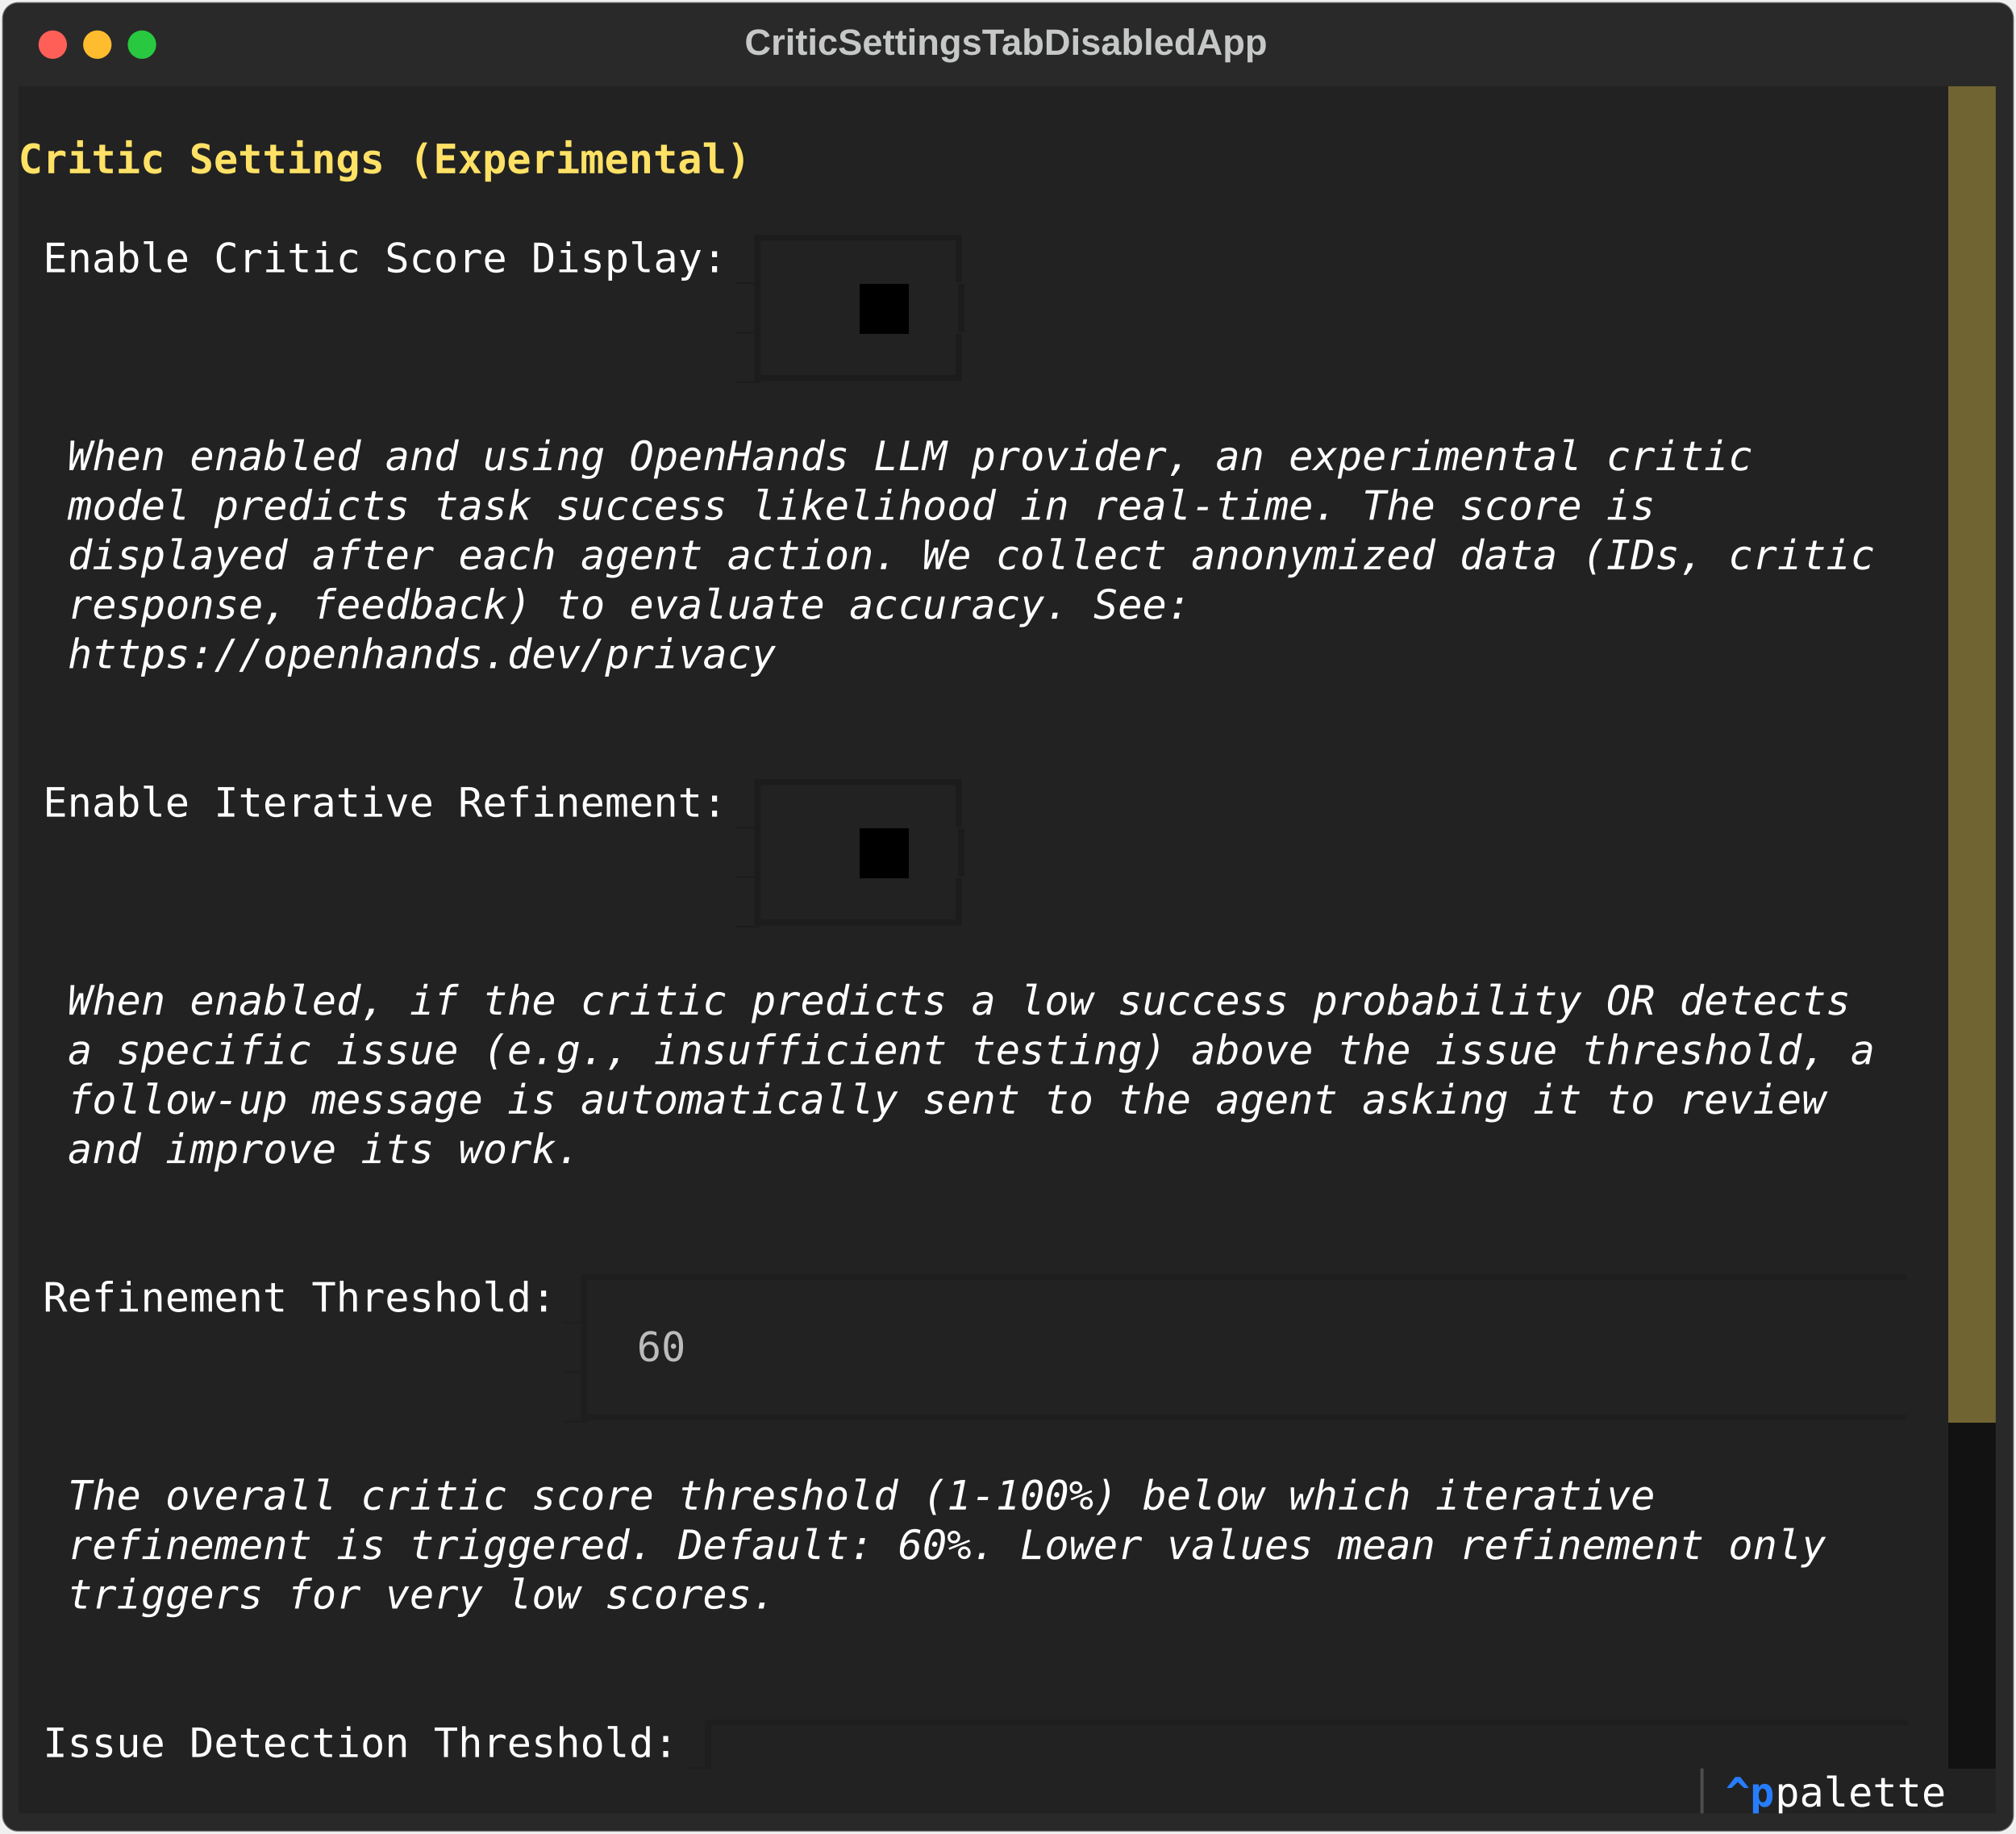
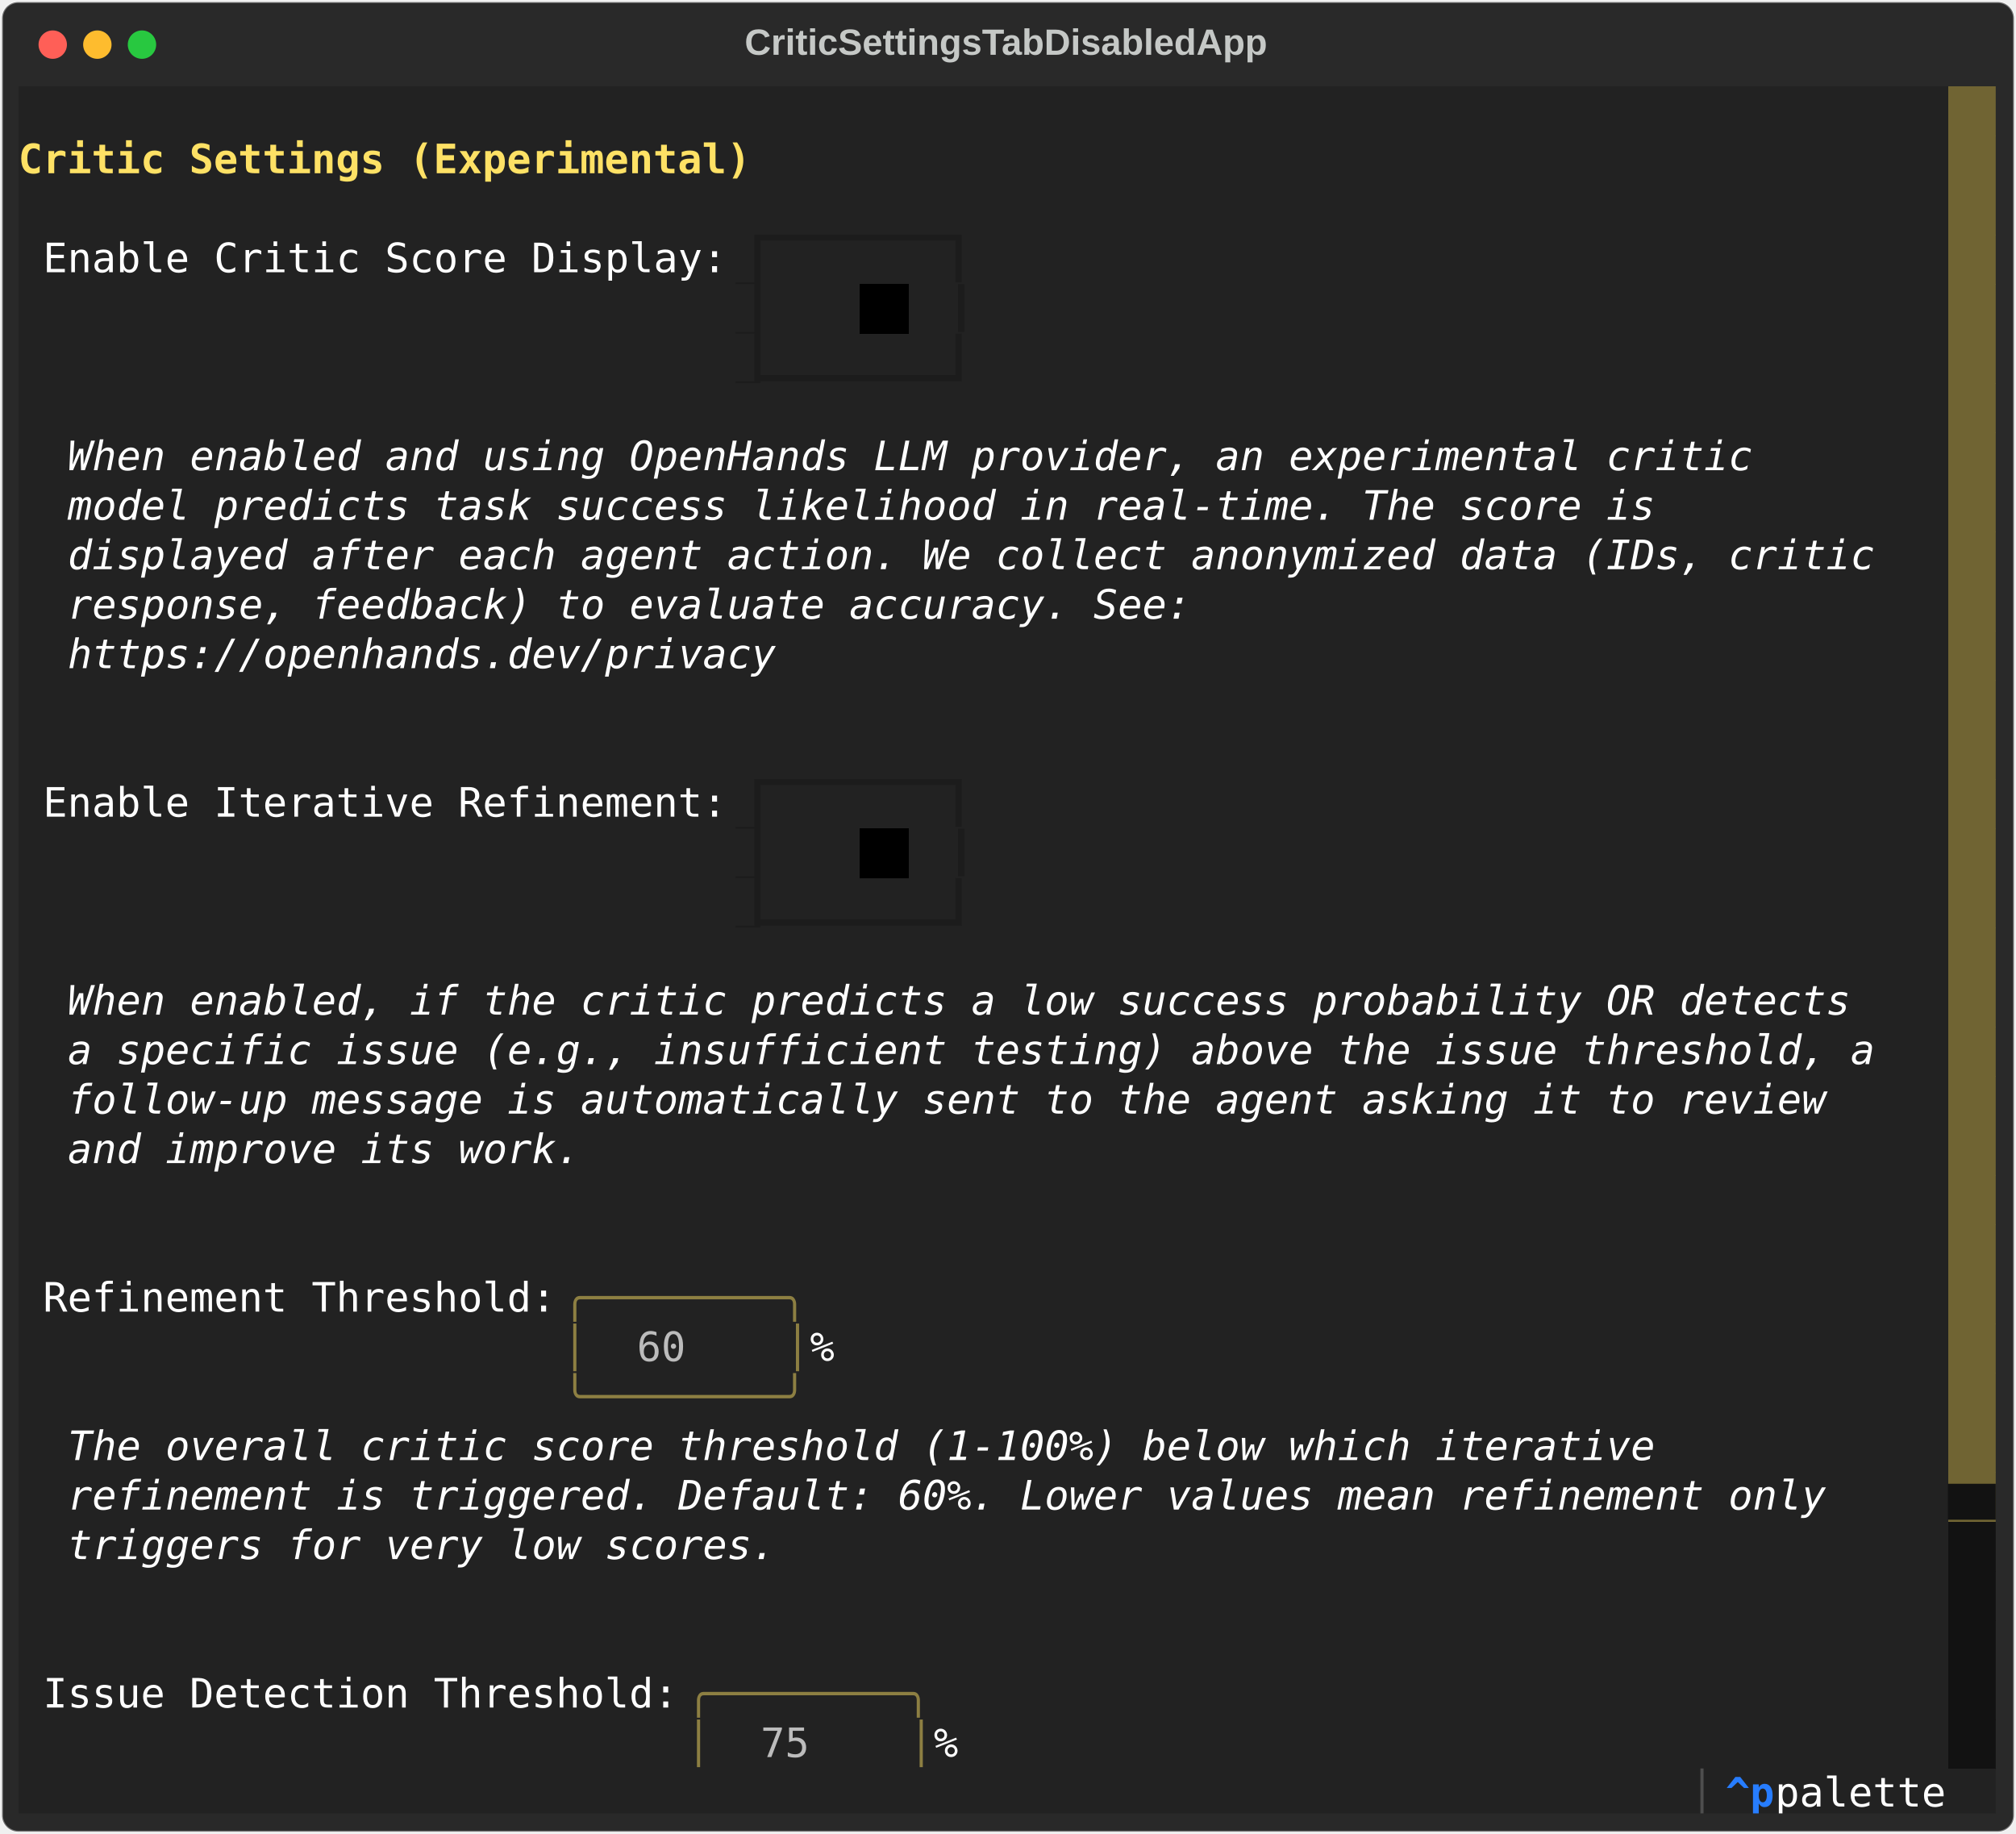
<svg xmlns="http://www.w3.org/2000/svg" class="rich-terminal" viewBox="0 0 994 904.0">
  <style>

    @font-face {
        font-family: "Fira Code";
        src: local("FiraCode-Regular"),
                url("https://cdnjs.cloudflare.com/ajax/libs/firacode/6.2.0/woff2/FiraCode-Regular.woff2") format("woff2"),
                url("https://cdnjs.cloudflare.com/ajax/libs/firacode/6.2.0/woff/FiraCode-Regular.woff") format("woff");
        font-style: normal;
        font-weight: 400;
    }
    @font-face {
        font-family: "Fira Code";
        src: local("FiraCode-Bold"),
                url("https://cdnjs.cloudflare.com/ajax/libs/firacode/6.2.0/woff2/FiraCode-Bold.woff2") format("woff2"),
                url("https://cdnjs.cloudflare.com/ajax/libs/firacode/6.2.0/woff/FiraCode-Bold.woff") format("woff");
        font-style: bold;
        font-weight: 700;
    }

    .terminal-matrix {
        font-family: Fira Code, monospace;
        font-size: 20px;
        line-height: 24.4px;
        font-variant-east-asian: full-width;
    }

    .terminal-title {
        font-size: 18px;
        font-weight: bold;
        font-family: arial;
    }

    .terminal-r1 { fill: #c5c8c6 }
.terminal-r2 { fill: #222222 }
.terminal-r3 { fill: #fee165;font-weight: bold }
.terminal-r4 { fill: #ffffff }
.terminal-r5 { fill: #1c1c1c }
.terminal-r6 { fill: #ffffff;font-style: italic; }
- .terminal-r7 { fill: #1e1e1e }
+ .terminal-r7 { fill: #8d7f42 }
.terminal-r8 { fill: #bcbcbc }
- .terminal-r9 { fill: #4e4e4e }
- .terminal-r10 { fill: #277dff;font-weight: bold }
+ .terminal-r9 { fill: #121212 }
+ .terminal-r10 { fill: #4e4e4e }
+ .terminal-r11 { fill: #277dff;font-weight: bold }
    </style>
  <defs>
    <clipPath id="terminal-clip-terminal">
      <rect x="0" y="0" width="975.0" height="853.0" />
    </clipPath>
    <clipPath id="terminal-line-0">
      <rect x="0" y="1.5" width="976" height="24.65" />
    </clipPath>
    <clipPath id="terminal-line-1">
      <rect x="0" y="25.9" width="976" height="24.65" />
    </clipPath>
    <clipPath id="terminal-line-2">
      <rect x="0" y="50.3" width="976" height="24.65" />
    </clipPath>
    <clipPath id="terminal-line-3">
      <rect x="0" y="74.7" width="976" height="24.65" />
    </clipPath>
    <clipPath id="terminal-line-4">
      <rect x="0" y="99.1" width="976" height="24.65" />
    </clipPath>
    <clipPath id="terminal-line-5">
      <rect x="0" y="123.5" width="976" height="24.65" />
    </clipPath>
    <clipPath id="terminal-line-6">
      <rect x="0" y="147.9" width="976" height="24.65" />
    </clipPath>
    <clipPath id="terminal-line-7">
      <rect x="0" y="172.3" width="976" height="24.65" />
    </clipPath>
    <clipPath id="terminal-line-8">
      <rect x="0" y="196.7" width="976" height="24.65" />
    </clipPath>
    <clipPath id="terminal-line-9">
      <rect x="0" y="221.1" width="976" height="24.65" />
    </clipPath>
    <clipPath id="terminal-line-10">
      <rect x="0" y="245.5" width="976" height="24.65" />
    </clipPath>
    <clipPath id="terminal-line-11">
      <rect x="0" y="269.9" width="976" height="24.65" />
    </clipPath>
    <clipPath id="terminal-line-12">
      <rect x="0" y="294.3" width="976" height="24.65" />
    </clipPath>
    <clipPath id="terminal-line-13">
      <rect x="0" y="318.7" width="976" height="24.65" />
    </clipPath>
    <clipPath id="terminal-line-14">
      <rect x="0" y="343.1" width="976" height="24.65" />
    </clipPath>
    <clipPath id="terminal-line-15">
      <rect x="0" y="367.5" width="976" height="24.65" />
    </clipPath>
    <clipPath id="terminal-line-16">
      <rect x="0" y="391.9" width="976" height="24.65" />
    </clipPath>
    <clipPath id="terminal-line-17">
      <rect x="0" y="416.3" width="976" height="24.65" />
    </clipPath>
    <clipPath id="terminal-line-18">
      <rect x="0" y="440.7" width="976" height="24.65" />
    </clipPath>
    <clipPath id="terminal-line-19">
      <rect x="0" y="465.1" width="976" height="24.65" />
    </clipPath>
    <clipPath id="terminal-line-20">
      <rect x="0" y="489.5" width="976" height="24.65" />
    </clipPath>
    <clipPath id="terminal-line-21">
      <rect x="0" y="513.9" width="976" height="24.65" />
    </clipPath>
    <clipPath id="terminal-line-22">
      <rect x="0" y="538.3" width="976" height="24.65" />
    </clipPath>
    <clipPath id="terminal-line-23">
      <rect x="0" y="562.7" width="976" height="24.65" />
    </clipPath>
    <clipPath id="terminal-line-24">
      <rect x="0" y="587.1" width="976" height="24.65" />
    </clipPath>
    <clipPath id="terminal-line-25">
      <rect x="0" y="611.5" width="976" height="24.65" />
    </clipPath>
    <clipPath id="terminal-line-26">
      <rect x="0" y="635.9" width="976" height="24.65" />
    </clipPath>
    <clipPath id="terminal-line-27">
      <rect x="0" y="660.3" width="976" height="24.65" />
    </clipPath>
    <clipPath id="terminal-line-28">
      <rect x="0" y="684.7" width="976" height="24.65" />
    </clipPath>
    <clipPath id="terminal-line-29">
      <rect x="0" y="709.1" width="976" height="24.65" />
    </clipPath>
    <clipPath id="terminal-line-30">
      <rect x="0" y="733.5" width="976" height="24.65" />
    </clipPath>
    <clipPath id="terminal-line-31">
      <rect x="0" y="757.9" width="976" height="24.65" />
    </clipPath>
    <clipPath id="terminal-line-32">
      <rect x="0" y="782.3" width="976" height="24.65" />
    </clipPath>
    <clipPath id="terminal-line-33">
      <rect x="0" y="806.7" width="976" height="24.65" />
    </clipPath>
  </defs>
  <rect fill="#292929" stroke="rgba(255,255,255,0.35)" stroke-width="1" x="1" y="1" width="992" height="902" rx="8" />
  <text class="terminal-title" fill="#c5c8c6" text-anchor="middle" x="496" y="27">CriticSettingsTabDisabledApp</text>
  <g transform="translate(26,22)">
    <circle cx="0" cy="0" r="7" fill="#ff5f57" />
    <circle cx="22" cy="0" r="7" fill="#febc2e" />
    <circle cx="44" cy="0" r="7" fill="#28c840" />
  </g>
  <g transform="translate(9, 41)" clip-path="url(#terminal-clip-terminal)">
    <rect fill="#222222" x="0" y="1.5" width="951.6" height="24.65" shape-rendering="crispEdges" />
    <rect fill="#706433" x="951.6" y="1.5" width="24.4" height="24.65" shape-rendering="crispEdges" />
    <rect fill="#222222" x="0" y="25.9" width="366" height="24.65" shape-rendering="crispEdges" />
    <rect fill="#222222" x="366" y="25.9" width="585.6" height="24.65" shape-rendering="crispEdges" />
    <rect fill="#706433" x="951.6" y="25.9" width="24.4" height="24.65" shape-rendering="crispEdges" />
    <rect fill="#222222" x="0" y="50.3" width="951.6" height="24.65" shape-rendering="crispEdges" />
    <rect fill="#706433" x="951.6" y="50.3" width="24.4" height="24.65" shape-rendering="crispEdges" />
    <rect fill="#222222" x="0" y="74.7" width="12.2" height="24.65" shape-rendering="crispEdges" />
    <rect fill="#222222" x="12.2" y="74.7" width="341.6" height="24.65" shape-rendering="crispEdges" />
    <rect fill="#1c1c1c" x="353.8" y="74.7" width="12.2" height="24.65" shape-rendering="crispEdges" />
    <rect fill="#222222" x="366" y="74.7" width="109.8" height="24.65" shape-rendering="crispEdges" />
    <rect fill="#222222" x="475.8" y="74.7" width="475.8" height="24.65" shape-rendering="crispEdges" />
    <rect fill="#706433" x="951.6" y="74.7" width="24.4" height="24.65" shape-rendering="crispEdges" />
    <rect fill="#222222" x="0" y="99.1" width="353.8" height="24.65" shape-rendering="crispEdges" />
    <rect fill="#1c1c1c" x="353.8" y="99.1" width="12.2" height="24.65" shape-rendering="crispEdges" />
    <rect fill="#222222" x="366" y="99.1" width="24.4" height="24.65" shape-rendering="crispEdges" />
    <rect fill="#222222" x="390.4" y="99.1" width="24.4" height="24.65" shape-rendering="crispEdges" />
    <rect fill="#000000" x="414.8" y="99.1" width="24.4" height="24.65" shape-rendering="crispEdges" />
    <rect fill="#222222" x="439.2" y="99.1" width="24.4" height="24.65" shape-rendering="crispEdges" />
    <rect fill="#222222" x="463.6" y="99.1" width="12.2" height="24.65" shape-rendering="crispEdges" />
    <rect fill="#222222" x="475.8" y="99.1" width="475.8" height="24.65" shape-rendering="crispEdges" />
    <rect fill="#706433" x="951.6" y="99.1" width="24.4" height="24.65" shape-rendering="crispEdges" />
    <rect fill="#222222" x="0" y="123.5" width="353.8" height="24.65" shape-rendering="crispEdges" />
    <rect fill="#1c1c1c" x="353.8" y="123.5" width="12.2" height="24.65" shape-rendering="crispEdges" />
    <rect fill="#222222" x="366" y="123.5" width="109.8" height="24.65" shape-rendering="crispEdges" />
    <rect fill="#222222" x="475.8" y="123.5" width="475.8" height="24.65" shape-rendering="crispEdges" />
    <rect fill="#706433" x="951.6" y="123.5" width="24.4" height="24.65" shape-rendering="crispEdges" />
    <rect fill="#222222" x="0" y="147.9" width="951.6" height="24.65" shape-rendering="crispEdges" />
    <rect fill="#706433" x="951.6" y="147.9" width="24.4" height="24.65" shape-rendering="crispEdges" />
    <rect fill="#222222" x="0" y="172.3" width="24.4" height="24.65" shape-rendering="crispEdges" />
    <rect fill="#222222" x="24.4" y="172.3" width="841.8" height="24.65" shape-rendering="crispEdges" />
    <rect fill="#222222" x="866.2" y="172.3" width="85.4" height="24.65" shape-rendering="crispEdges" />
    <rect fill="#706433" x="951.6" y="172.3" width="24.4" height="24.65" shape-rendering="crispEdges" />
    <rect fill="#222222" x="0" y="196.7" width="24.4" height="24.65" shape-rendering="crispEdges" />
    <rect fill="#222222" x="24.4" y="196.7" width="793" height="24.65" shape-rendering="crispEdges" />
    <rect fill="#222222" x="817.4" y="196.7" width="134.2" height="24.65" shape-rendering="crispEdges" />
    <rect fill="#706433" x="951.6" y="196.7" width="24.4" height="24.65" shape-rendering="crispEdges" />
    <rect fill="#222222" x="0" y="221.1" width="24.4" height="24.65" shape-rendering="crispEdges" />
    <rect fill="#222222" x="24.4" y="221.1" width="902.8" height="24.65" shape-rendering="crispEdges" />
    <rect fill="#222222" x="927.2" y="221.1" width="24.4" height="24.65" shape-rendering="crispEdges" />
    <rect fill="#706433" x="951.6" y="221.1" width="24.4" height="24.65" shape-rendering="crispEdges" />
    <rect fill="#222222" x="0" y="245.5" width="24.4" height="24.65" shape-rendering="crispEdges" />
    <rect fill="#222222" x="24.4" y="245.5" width="561.2" height="24.65" shape-rendering="crispEdges" />
    <rect fill="#222222" x="585.6" y="245.5" width="366" height="24.65" shape-rendering="crispEdges" />
    <rect fill="#706433" x="951.6" y="245.5" width="24.4" height="24.65" shape-rendering="crispEdges" />
    <rect fill="#222222" x="0" y="269.9" width="24.4" height="24.65" shape-rendering="crispEdges" />
    <rect fill="#222222" x="24.4" y="269.9" width="353.8" height="24.65" shape-rendering="crispEdges" />
    <rect fill="#222222" x="378.2" y="269.9" width="573.4" height="24.65" shape-rendering="crispEdges" />
    <rect fill="#706433" x="951.6" y="269.9" width="24.4" height="24.65" shape-rendering="crispEdges" />
    <rect fill="#222222" x="0" y="294.3" width="951.6" height="24.65" shape-rendering="crispEdges" />
    <rect fill="#706433" x="951.6" y="294.3" width="24.4" height="24.65" shape-rendering="crispEdges" />
    <rect fill="#222222" x="0" y="318.7" width="951.6" height="24.65" shape-rendering="crispEdges" />
    <rect fill="#706433" x="951.6" y="318.7" width="24.4" height="24.65" shape-rendering="crispEdges" />
    <rect fill="#222222" x="0" y="343.1" width="12.2" height="24.65" shape-rendering="crispEdges" />
    <rect fill="#222222" x="12.2" y="343.1" width="341.6" height="24.65" shape-rendering="crispEdges" />
    <rect fill="#1c1c1c" x="353.8" y="343.1" width="12.2" height="24.65" shape-rendering="crispEdges" />
    <rect fill="#222222" x="366" y="343.1" width="109.8" height="24.65" shape-rendering="crispEdges" />
    <rect fill="#222222" x="475.8" y="343.1" width="475.8" height="24.65" shape-rendering="crispEdges" />
    <rect fill="#706433" x="951.6" y="343.1" width="24.4" height="24.65" shape-rendering="crispEdges" />
    <rect fill="#222222" x="0" y="367.5" width="353.8" height="24.65" shape-rendering="crispEdges" />
    <rect fill="#1c1c1c" x="353.8" y="367.5" width="12.2" height="24.65" shape-rendering="crispEdges" />
    <rect fill="#222222" x="366" y="367.5" width="24.4" height="24.65" shape-rendering="crispEdges" />
    <rect fill="#222222" x="390.4" y="367.5" width="24.4" height="24.65" shape-rendering="crispEdges" />
    <rect fill="#000000" x="414.8" y="367.5" width="24.4" height="24.65" shape-rendering="crispEdges" />
    <rect fill="#222222" x="439.2" y="367.5" width="24.4" height="24.65" shape-rendering="crispEdges" />
    <rect fill="#222222" x="463.6" y="367.5" width="12.2" height="24.65" shape-rendering="crispEdges" />
    <rect fill="#222222" x="475.8" y="367.5" width="475.8" height="24.65" shape-rendering="crispEdges" />
    <rect fill="#706433" x="951.6" y="367.5" width="24.4" height="24.65" shape-rendering="crispEdges" />
    <rect fill="#222222" x="0" y="391.9" width="353.8" height="24.65" shape-rendering="crispEdges" />
    <rect fill="#1c1c1c" x="353.8" y="391.9" width="12.2" height="24.65" shape-rendering="crispEdges" />
    <rect fill="#222222" x="366" y="391.9" width="109.8" height="24.65" shape-rendering="crispEdges" />
    <rect fill="#222222" x="475.8" y="391.9" width="475.8" height="24.65" shape-rendering="crispEdges" />
    <rect fill="#706433" x="951.6" y="391.9" width="24.4" height="24.65" shape-rendering="crispEdges" />
    <rect fill="#222222" x="0" y="416.3" width="951.6" height="24.65" shape-rendering="crispEdges" />
    <rect fill="#706433" x="951.6" y="416.3" width="24.4" height="24.65" shape-rendering="crispEdges" />
    <rect fill="#222222" x="0" y="440.7" width="24.4" height="24.65" shape-rendering="crispEdges" />
    <rect fill="#222222" x="24.4" y="440.7" width="890.6" height="24.65" shape-rendering="crispEdges" />
    <rect fill="#222222" x="915" y="440.7" width="36.6" height="24.65" shape-rendering="crispEdges" />
    <rect fill="#706433" x="951.6" y="440.7" width="24.4" height="24.65" shape-rendering="crispEdges" />
    <rect fill="#222222" x="0" y="465.1" width="24.4" height="24.65" shape-rendering="crispEdges" />
    <rect fill="#222222" x="24.4" y="465.1" width="902.8" height="24.65" shape-rendering="crispEdges" />
    <rect fill="#222222" x="927.2" y="465.1" width="24.4" height="24.65" shape-rendering="crispEdges" />
    <rect fill="#706433" x="951.6" y="465.1" width="24.4" height="24.65" shape-rendering="crispEdges" />
    <rect fill="#222222" x="0" y="489.5" width="24.4" height="24.65" shape-rendering="crispEdges" />
    <rect fill="#222222" x="24.4" y="489.5" width="878.4" height="24.65" shape-rendering="crispEdges" />
    <rect fill="#222222" x="902.8" y="489.5" width="48.8" height="24.65" shape-rendering="crispEdges" />
    <rect fill="#706433" x="951.6" y="489.5" width="24.4" height="24.65" shape-rendering="crispEdges" />
    <rect fill="#222222" x="0" y="513.9" width="24.4" height="24.65" shape-rendering="crispEdges" />
    <rect fill="#222222" x="24.4" y="513.9" width="256.2" height="24.65" shape-rendering="crispEdges" />
    <rect fill="#222222" x="280.6" y="513.9" width="671" height="24.65" shape-rendering="crispEdges" />
    <rect fill="#706433" x="951.6" y="513.9" width="24.4" height="24.65" shape-rendering="crispEdges" />
    <rect fill="#222222" x="0" y="538.3" width="951.6" height="24.65" shape-rendering="crispEdges" />
    <rect fill="#706433" x="951.6" y="538.3" width="24.4" height="24.65" shape-rendering="crispEdges" />
    <rect fill="#222222" x="0" y="562.7" width="951.6" height="24.65" shape-rendering="crispEdges" />
    <rect fill="#706433" x="951.6" y="562.7" width="24.4" height="24.65" shape-rendering="crispEdges" />
    <rect fill="#222222" x="0" y="587.1" width="12.2" height="24.65" shape-rendering="crispEdges" />
    <rect fill="#222222" x="12.2" y="587.1" width="256.2" height="24.65" shape-rendering="crispEdges" />
-     <rect fill="#1e1e1e" x="268.4" y="587.1" width="12.2" height="24.65" shape-rendering="crispEdges" />
-     <rect fill="#222222" x="280.6" y="587.1" width="658.8" height="24.65" shape-rendering="crispEdges" />
-     <rect fill="#222222" x="939.4" y="587.1" width="12.2" height="24.65" shape-rendering="crispEdges" />
+     <rect fill="#222222" x="268.4" y="587.1" width="122" height="24.65" shape-rendering="crispEdges" />
+     <rect fill="#222222" x="390.4" y="587.1" width="24.4" height="24.65" shape-rendering="crispEdges" />
+     <rect fill="#222222" x="414.8" y="587.1" width="536.8" height="24.65" shape-rendering="crispEdges" />
    <rect fill="#706433" x="951.6" y="587.1" width="24.4" height="24.65" shape-rendering="crispEdges" />
    <rect fill="#222222" x="0" y="611.5" width="268.4" height="24.65" shape-rendering="crispEdges" />
-     <rect fill="#1e1e1e" x="268.4" y="611.5" width="12.2" height="24.65" shape-rendering="crispEdges" />
+     <rect fill="#222222" x="268.4" y="611.5" width="12.2" height="24.65" shape-rendering="crispEdges" />
    <rect fill="#222222" x="280.6" y="611.5" width="24.4" height="24.65" shape-rendering="crispEdges" />
-     <rect fill="#222222" x="305" y="611.5" width="634.4" height="24.65" shape-rendering="crispEdges" />
-     <rect fill="#222222" x="939.4" y="611.5" width="12.2" height="24.65" shape-rendering="crispEdges" />
+     <rect fill="#222222" x="305" y="611.5" width="48.8" height="24.65" shape-rendering="crispEdges" />
+     <rect fill="#222222" x="353.8" y="611.5" width="24.4" height="24.65" shape-rendering="crispEdges" />
+     <rect fill="#222222" x="378.2" y="611.5" width="12.2" height="24.65" shape-rendering="crispEdges" />
+     <rect fill="#222222" x="390.4" y="611.5" width="12.2" height="24.65" shape-rendering="crispEdges" />
+     <rect fill="#222222" x="402.6" y="611.5" width="12.2" height="24.65" shape-rendering="crispEdges" />
+     <rect fill="#222222" x="414.8" y="611.5" width="536.8" height="24.65" shape-rendering="crispEdges" />
    <rect fill="#706433" x="951.6" y="611.5" width="24.4" height="24.65" shape-rendering="crispEdges" />
    <rect fill="#222222" x="0" y="635.9" width="268.4" height="24.65" shape-rendering="crispEdges" />
-     <rect fill="#1e1e1e" x="268.4" y="635.9" width="12.2" height="24.65" shape-rendering="crispEdges" />
-     <rect fill="#222222" x="280.6" y="635.9" width="658.8" height="24.65" shape-rendering="crispEdges" />
-     <rect fill="#222222" x="939.4" y="635.9" width="12.2" height="24.65" shape-rendering="crispEdges" />
+     <rect fill="#222222" x="268.4" y="635.9" width="122" height="24.65" shape-rendering="crispEdges" />
+     <rect fill="#222222" x="390.4" y="635.9" width="24.4" height="24.65" shape-rendering="crispEdges" />
+     <rect fill="#222222" x="414.8" y="635.9" width="536.8" height="24.65" shape-rendering="crispEdges" />
    <rect fill="#706433" x="951.6" y="635.9" width="24.4" height="24.65" shape-rendering="crispEdges" />
-     <rect fill="#222222" x="0" y="660.3" width="951.6" height="24.65" shape-rendering="crispEdges" />
-     <rect fill="#121212" x="951.6" y="660.3" width="24.4" height="24.65" shape-rendering="crispEdges" />
+     <rect fill="#222222" x="0" y="660.3" width="24.4" height="24.65" shape-rendering="crispEdges" />
+     <rect fill="#222222" x="24.4" y="660.3" width="793" height="24.65" shape-rendering="crispEdges" />
+     <rect fill="#222222" x="817.4" y="660.3" width="134.2" height="24.65" shape-rendering="crispEdges" />
+     <rect fill="#706433" x="951.6" y="660.3" width="24.4" height="24.65" shape-rendering="crispEdges" />
    <rect fill="#222222" x="0" y="684.7" width="24.4" height="24.65" shape-rendering="crispEdges" />
-     <rect fill="#222222" x="24.4" y="684.7" width="793" height="24.65" shape-rendering="crispEdges" />
-     <rect fill="#222222" x="817.4" y="684.7" width="134.2" height="24.65" shape-rendering="crispEdges" />
-     <rect fill="#121212" x="951.6" y="684.7" width="24.4" height="24.65" shape-rendering="crispEdges" />
+     <rect fill="#222222" x="24.4" y="684.7" width="878.4" height="24.65" shape-rendering="crispEdges" />
+     <rect fill="#222222" x="902.8" y="684.7" width="48.8" height="24.65" shape-rendering="crispEdges" />
+     <rect fill="#706433" x="951.6" y="684.7" width="24.4" height="24.65" shape-rendering="crispEdges" />
    <rect fill="#222222" x="0" y="709.1" width="24.4" height="24.65" shape-rendering="crispEdges" />
-     <rect fill="#222222" x="24.4" y="709.1" width="878.4" height="24.65" shape-rendering="crispEdges" />
-     <rect fill="#222222" x="902.8" y="709.1" width="48.8" height="24.65" shape-rendering="crispEdges" />
+     <rect fill="#222222" x="24.4" y="709.1" width="353.8" height="24.65" shape-rendering="crispEdges" />
+     <rect fill="#222222" x="378.2" y="709.1" width="573.4" height="24.65" shape-rendering="crispEdges" />
    <rect fill="#121212" x="951.6" y="709.1" width="24.4" height="24.65" shape-rendering="crispEdges" />
-     <rect fill="#222222" x="0" y="733.5" width="24.4" height="24.65" shape-rendering="crispEdges" />
-     <rect fill="#222222" x="24.4" y="733.5" width="353.8" height="24.65" shape-rendering="crispEdges" />
-     <rect fill="#222222" x="378.2" y="733.5" width="573.4" height="24.65" shape-rendering="crispEdges" />
+     <rect fill="#222222" x="0" y="733.5" width="951.6" height="24.65" shape-rendering="crispEdges" />
    <rect fill="#121212" x="951.6" y="733.5" width="24.4" height="24.65" shape-rendering="crispEdges" />
    <rect fill="#222222" x="0" y="757.9" width="951.6" height="24.65" shape-rendering="crispEdges" />
    <rect fill="#121212" x="951.6" y="757.9" width="24.4" height="24.65" shape-rendering="crispEdges" />
-     <rect fill="#222222" x="0" y="782.3" width="951.6" height="24.65" shape-rendering="crispEdges" />
+     <rect fill="#222222" x="0" y="782.3" width="12.2" height="24.65" shape-rendering="crispEdges" />
+     <rect fill="#222222" x="12.2" y="782.3" width="317.2" height="24.65" shape-rendering="crispEdges" />
+     <rect fill="#222222" x="329.4" y="782.3" width="122" height="24.65" shape-rendering="crispEdges" />
+     <rect fill="#222222" x="451.4" y="782.3" width="24.4" height="24.65" shape-rendering="crispEdges" />
+     <rect fill="#222222" x="475.8" y="782.3" width="475.8" height="24.65" shape-rendering="crispEdges" />
    <rect fill="#121212" x="951.6" y="782.3" width="24.4" height="24.65" shape-rendering="crispEdges" />
-     <rect fill="#222222" x="0" y="806.7" width="12.2" height="24.65" shape-rendering="crispEdges" />
-     <rect fill="#222222" x="12.2" y="806.7" width="317.2" height="24.65" shape-rendering="crispEdges" />
-     <rect fill="#1e1e1e" x="329.4" y="806.7" width="12.2" height="24.65" shape-rendering="crispEdges" />
-     <rect fill="#222222" x="341.6" y="806.7" width="597.8" height="24.65" shape-rendering="crispEdges" />
-     <rect fill="#222222" x="939.4" y="806.7" width="12.2" height="24.65" shape-rendering="crispEdges" />
+     <rect fill="#222222" x="0" y="806.7" width="329.4" height="24.65" shape-rendering="crispEdges" />
+     <rect fill="#222222" x="329.4" y="806.7" width="12.2" height="24.65" shape-rendering="crispEdges" />
+     <rect fill="#222222" x="341.6" y="806.7" width="24.4" height="24.65" shape-rendering="crispEdges" />
+     <rect fill="#222222" x="366" y="806.7" width="48.8" height="24.65" shape-rendering="crispEdges" />
+     <rect fill="#222222" x="414.8" y="806.7" width="24.4" height="24.65" shape-rendering="crispEdges" />
+     <rect fill="#222222" x="439.2" y="806.7" width="12.2" height="24.65" shape-rendering="crispEdges" />
+     <rect fill="#222222" x="451.4" y="806.7" width="12.2" height="24.65" shape-rendering="crispEdges" />
+     <rect fill="#222222" x="463.6" y="806.7" width="12.2" height="24.65" shape-rendering="crispEdges" />
+     <rect fill="#222222" x="475.8" y="806.7" width="475.8" height="24.65" shape-rendering="crispEdges" />
    <rect fill="#121212" x="951.6" y="806.7" width="24.4" height="24.65" shape-rendering="crispEdges" />
    <rect fill="#222222" x="0" y="831.1" width="829.6" height="24.65" shape-rendering="crispEdges" />
    <rect fill="#222222" x="829.6" y="831.1" width="12.2" height="24.65" shape-rendering="crispEdges" />
    <rect fill="#222222" x="841.8" y="831.1" width="24.4" height="24.65" shape-rendering="crispEdges" />
    <rect fill="#222222" x="866.2" y="831.1" width="97.6" height="24.65" shape-rendering="crispEdges" />
    <rect fill="#222222" x="963.8" y="831.1" width="12.2" height="24.65" shape-rendering="crispEdges" />
    <g class="terminal-matrix">
      <text class="terminal-r1" x="976" y="20" textLength="12.2" clip-path="url(#terminal-line-0)">
</text>
      <text class="terminal-r3" x="0" y="44.4" textLength="366" clip-path="url(#terminal-line-1)">Critic Settings (Experimental)</text>
      <text class="terminal-r1" x="976" y="44.4" textLength="12.2" clip-path="url(#terminal-line-1)">
</text>
      <text class="terminal-r1" x="976" y="68.8" textLength="12.2" clip-path="url(#terminal-line-2)">
</text>
      <text class="terminal-r4" x="12.2" y="93.2" textLength="341.6" clip-path="url(#terminal-line-3)">Enable Critic Score Display:</text>
      <text class="terminal-r2" x="353.8" y="93.2" textLength="12.2" clip-path="url(#terminal-line-3)">▊</text>
      <text class="terminal-r5" x="366" y="93.2" textLength="109.8" clip-path="url(#terminal-line-3)">▔▔▔▔▔▔▔▔▎</text>
      <text class="terminal-r1" x="976" y="93.2" textLength="12.2" clip-path="url(#terminal-line-3)">
</text>
      <text class="terminal-r2" x="353.8" y="117.6" textLength="12.2" clip-path="url(#terminal-line-4)">▊</text>
      <text class="terminal-r5" x="463.6" y="117.6" textLength="12.2" clip-path="url(#terminal-line-4)">▎</text>
      <text class="terminal-r1" x="976" y="117.6" textLength="12.2" clip-path="url(#terminal-line-4)">
</text>
      <text class="terminal-r2" x="353.8" y="142" textLength="12.2" clip-path="url(#terminal-line-5)">▊</text>
      <text class="terminal-r5" x="366" y="142" textLength="109.8" clip-path="url(#terminal-line-5)">▁▁▁▁▁▁▁▁▎</text>
      <text class="terminal-r1" x="976" y="142" textLength="12.2" clip-path="url(#terminal-line-5)">
</text>
      <text class="terminal-r1" x="976" y="166.4" textLength="12.2" clip-path="url(#terminal-line-6)">
</text>
      <text class="terminal-r6" x="24.4" y="190.8" textLength="841.8" clip-path="url(#terminal-line-7)">When enabled and using OpenHands LLM provider, an experimental critic</text>
      <text class="terminal-r1" x="976" y="190.8" textLength="12.2" clip-path="url(#terminal-line-7)">
</text>
      <text class="terminal-r6" x="24.4" y="215.2" textLength="793" clip-path="url(#terminal-line-8)">model predicts task success likelihood in real-time. The score is</text>
      <text class="terminal-r1" x="976" y="215.2" textLength="12.2" clip-path="url(#terminal-line-8)">
</text>
      <text class="terminal-r6" x="24.4" y="239.6" textLength="902.8" clip-path="url(#terminal-line-9)">displayed after each agent action. We collect anonymized data (IDs, critic</text>
      <text class="terminal-r1" x="976" y="239.6" textLength="12.2" clip-path="url(#terminal-line-9)">
</text>
      <text class="terminal-r6" x="24.4" y="264" textLength="561.2" clip-path="url(#terminal-line-10)">response, feedback) to evaluate accuracy. See:</text>
      <text class="terminal-r1" x="976" y="264" textLength="12.2" clip-path="url(#terminal-line-10)">
</text>
      <text class="terminal-r6" x="24.4" y="288.4" textLength="353.8" clip-path="url(#terminal-line-11)">https://openhands.dev/privacy</text>
      <text class="terminal-r1" x="976" y="288.4" textLength="12.2" clip-path="url(#terminal-line-11)">
</text>
      <text class="terminal-r1" x="976" y="312.8" textLength="12.2" clip-path="url(#terminal-line-12)">
</text>
      <text class="terminal-r1" x="976" y="337.2" textLength="12.2" clip-path="url(#terminal-line-13)">
</text>
      <text class="terminal-r4" x="12.2" y="361.6" textLength="341.6" clip-path="url(#terminal-line-14)">Enable Iterative Refinement:</text>
      <text class="terminal-r2" x="353.8" y="361.6" textLength="12.2" clip-path="url(#terminal-line-14)">▊</text>
      <text class="terminal-r5" x="366" y="361.6" textLength="109.8" clip-path="url(#terminal-line-14)">▔▔▔▔▔▔▔▔▎</text>
      <text class="terminal-r1" x="976" y="361.6" textLength="12.2" clip-path="url(#terminal-line-14)">
</text>
      <text class="terminal-r2" x="353.8" y="386" textLength="12.2" clip-path="url(#terminal-line-15)">▊</text>
      <text class="terminal-r5" x="463.6" y="386" textLength="12.2" clip-path="url(#terminal-line-15)">▎</text>
      <text class="terminal-r1" x="976" y="386" textLength="12.2" clip-path="url(#terminal-line-15)">
</text>
      <text class="terminal-r2" x="353.8" y="410.4" textLength="12.2" clip-path="url(#terminal-line-16)">▊</text>
      <text class="terminal-r5" x="366" y="410.4" textLength="109.8" clip-path="url(#terminal-line-16)">▁▁▁▁▁▁▁▁▎</text>
      <text class="terminal-r1" x="976" y="410.4" textLength="12.2" clip-path="url(#terminal-line-16)">
</text>
      <text class="terminal-r1" x="976" y="434.8" textLength="12.2" clip-path="url(#terminal-line-17)">
</text>
      <text class="terminal-r6" x="24.4" y="459.2" textLength="890.6" clip-path="url(#terminal-line-18)">When enabled, if the critic predicts a low success probability OR detects</text>
      <text class="terminal-r1" x="976" y="459.2" textLength="12.2" clip-path="url(#terminal-line-18)">
</text>
      <text class="terminal-r6" x="24.4" y="483.6" textLength="902.8" clip-path="url(#terminal-line-19)">a specific issue (e.g., insufficient testing) above the issue threshold, a</text>
      <text class="terminal-r1" x="976" y="483.6" textLength="12.2" clip-path="url(#terminal-line-19)">
</text>
      <text class="terminal-r6" x="24.4" y="508" textLength="878.4" clip-path="url(#terminal-line-20)">follow-up message is automatically sent to the agent asking it to review</text>
      <text class="terminal-r1" x="976" y="508" textLength="12.2" clip-path="url(#terminal-line-20)">
</text>
      <text class="terminal-r6" x="24.4" y="532.4" textLength="256.2" clip-path="url(#terminal-line-21)">and improve its work.</text>
      <text class="terminal-r1" x="976" y="532.4" textLength="12.2" clip-path="url(#terminal-line-21)">
</text>
      <text class="terminal-r1" x="976" y="556.8" textLength="12.2" clip-path="url(#terminal-line-22)">
</text>
      <text class="terminal-r1" x="976" y="581.2" textLength="12.2" clip-path="url(#terminal-line-23)">
</text>
      <text class="terminal-r4" x="12.2" y="605.6" textLength="256.2" clip-path="url(#terminal-line-24)">Refinement Threshold:</text>
-       <text class="terminal-r2" x="268.4" y="605.6" textLength="12.2" clip-path="url(#terminal-line-24)">▊</text>
-       <text class="terminal-r7" x="280.6" y="605.6" textLength="658.8" clip-path="url(#terminal-line-24)">▔▔▔▔▔▔▔▔▔▔▔▔▔▔▔▔▔▔▔▔▔▔▔▔▔▔▔▔▔▔▔▔▔▔▔▔▔▔▔▔▔▔▔▔▔▔▔▔▔▔▔▔▔▔</text>
+       <text class="terminal-r7" x="268.4" y="605.6" textLength="122" clip-path="url(#terminal-line-24)">╭────────╮</text>
      <text class="terminal-r1" x="976" y="605.6" textLength="12.2" clip-path="url(#terminal-line-24)">
</text>
-       <text class="terminal-r2" x="268.4" y="630" textLength="12.2" clip-path="url(#terminal-line-25)">▊</text>
-       <text class="terminal-r8" x="305" y="630" textLength="634.4" clip-path="url(#terminal-line-25)">60                                                  </text>
+       <text class="terminal-r7" x="268.4" y="630" textLength="12.2" clip-path="url(#terminal-line-25)">│</text>
+       <text class="terminal-r8" x="305" y="630" textLength="48.8" clip-path="url(#terminal-line-25)">60  </text>
+       <text class="terminal-r7" x="378.2" y="630" textLength="12.2" clip-path="url(#terminal-line-25)">│</text>
+       <text class="terminal-r4" x="390.4" y="630" textLength="12.2" clip-path="url(#terminal-line-25)">%</text>
      <text class="terminal-r1" x="976" y="630" textLength="12.2" clip-path="url(#terminal-line-25)">
</text>
-       <text class="terminal-r2" x="268.4" y="654.4" textLength="12.2" clip-path="url(#terminal-line-26)">▊</text>
-       <text class="terminal-r7" x="280.6" y="654.4" textLength="658.8" clip-path="url(#terminal-line-26)">▁▁▁▁▁▁▁▁▁▁▁▁▁▁▁▁▁▁▁▁▁▁▁▁▁▁▁▁▁▁▁▁▁▁▁▁▁▁▁▁▁▁▁▁▁▁▁▁▁▁▁▁▁▁</text>
+       <text class="terminal-r7" x="268.4" y="654.4" textLength="122" clip-path="url(#terminal-line-26)">╰────────╯</text>
      <text class="terminal-r1" x="976" y="654.4" textLength="12.2" clip-path="url(#terminal-line-26)">
</text>
+       <text class="terminal-r6" x="24.4" y="678.8" textLength="793" clip-path="url(#terminal-line-27)">The overall critic score threshold (1-100%) below which iterative</text>
      <text class="terminal-r1" x="976" y="678.8" textLength="12.2" clip-path="url(#terminal-line-27)">
</text>
-       <text class="terminal-r6" x="24.4" y="703.2" textLength="793" clip-path="url(#terminal-line-28)">The overall critic score threshold (1-100%) below which iterative</text>
+       <text class="terminal-r6" x="24.4" y="703.2" textLength="878.4" clip-path="url(#terminal-line-28)">refinement is triggered. Default: 60%. Lower values mean refinement only</text>
+       <text class="terminal-r9" x="951.6" y="703.2" textLength="24.4" clip-path="url(#terminal-line-28)">▆▆</text>
      <text class="terminal-r1" x="976" y="703.2" textLength="12.2" clip-path="url(#terminal-line-28)">
</text>
-       <text class="terminal-r6" x="24.4" y="727.6" textLength="878.4" clip-path="url(#terminal-line-29)">refinement is triggered. Default: 60%. Lower values mean refinement only</text>
+       <text class="terminal-r6" x="24.4" y="727.6" textLength="353.8" clip-path="url(#terminal-line-29)">triggers for very low scores.</text>
      <text class="terminal-r1" x="976" y="727.6" textLength="12.2" clip-path="url(#terminal-line-29)">
</text>
-       <text class="terminal-r6" x="24.4" y="752" textLength="353.8" clip-path="url(#terminal-line-30)">triggers for very low scores.</text>
      <text class="terminal-r1" x="976" y="752" textLength="12.2" clip-path="url(#terminal-line-30)">
</text>
      <text class="terminal-r1" x="976" y="776.4" textLength="12.2" clip-path="url(#terminal-line-31)">
</text>
+       <text class="terminal-r4" x="12.2" y="800.8" textLength="317.2" clip-path="url(#terminal-line-32)">Issue Detection Threshold:</text>
+       <text class="terminal-r7" x="329.4" y="800.8" textLength="122" clip-path="url(#terminal-line-32)">╭────────╮</text>
      <text class="terminal-r1" x="976" y="800.8" textLength="12.2" clip-path="url(#terminal-line-32)">
</text>
-       <text class="terminal-r4" x="12.2" y="825.2" textLength="317.2" clip-path="url(#terminal-line-33)">Issue Detection Threshold:</text>
-       <text class="terminal-r2" x="329.4" y="825.2" textLength="12.2" clip-path="url(#terminal-line-33)">▊</text>
-       <text class="terminal-r7" x="341.6" y="825.2" textLength="597.8" clip-path="url(#terminal-line-33)">▔▔▔▔▔▔▔▔▔▔▔▔▔▔▔▔▔▔▔▔▔▔▔▔▔▔▔▔▔▔▔▔▔▔▔▔▔▔▔▔▔▔▔▔▔▔▔▔▔</text>
+       <text class="terminal-r7" x="329.4" y="825.2" textLength="12.2" clip-path="url(#terminal-line-33)">│</text>
+       <text class="terminal-r8" x="366" y="825.2" textLength="48.8" clip-path="url(#terminal-line-33)">75  </text>
+       <text class="terminal-r7" x="439.2" y="825.2" textLength="12.2" clip-path="url(#terminal-line-33)">│</text>
+       <text class="terminal-r4" x="451.4" y="825.2" textLength="12.2" clip-path="url(#terminal-line-33)">%</text>
      <text class="terminal-r1" x="976" y="825.2" textLength="12.2" clip-path="url(#terminal-line-33)">
</text>
-       <text class="terminal-r9" x="829.6" y="849.6" textLength="12.2" clip-path="url(#terminal-line-34)">▏</text>
-       <text class="terminal-r10" x="841.8" y="849.6" textLength="24.4" clip-path="url(#terminal-line-34)">^p</text>
+       <text class="terminal-r10" x="829.6" y="849.6" textLength="12.2" clip-path="url(#terminal-line-34)">▏</text>
+       <text class="terminal-r11" x="841.8" y="849.6" textLength="24.4" clip-path="url(#terminal-line-34)">^p</text>
      <text class="terminal-r4" x="866.2" y="849.6" textLength="97.6" clip-path="url(#terminal-line-34)"> palette</text>
    </g>
  </g>
</svg>
